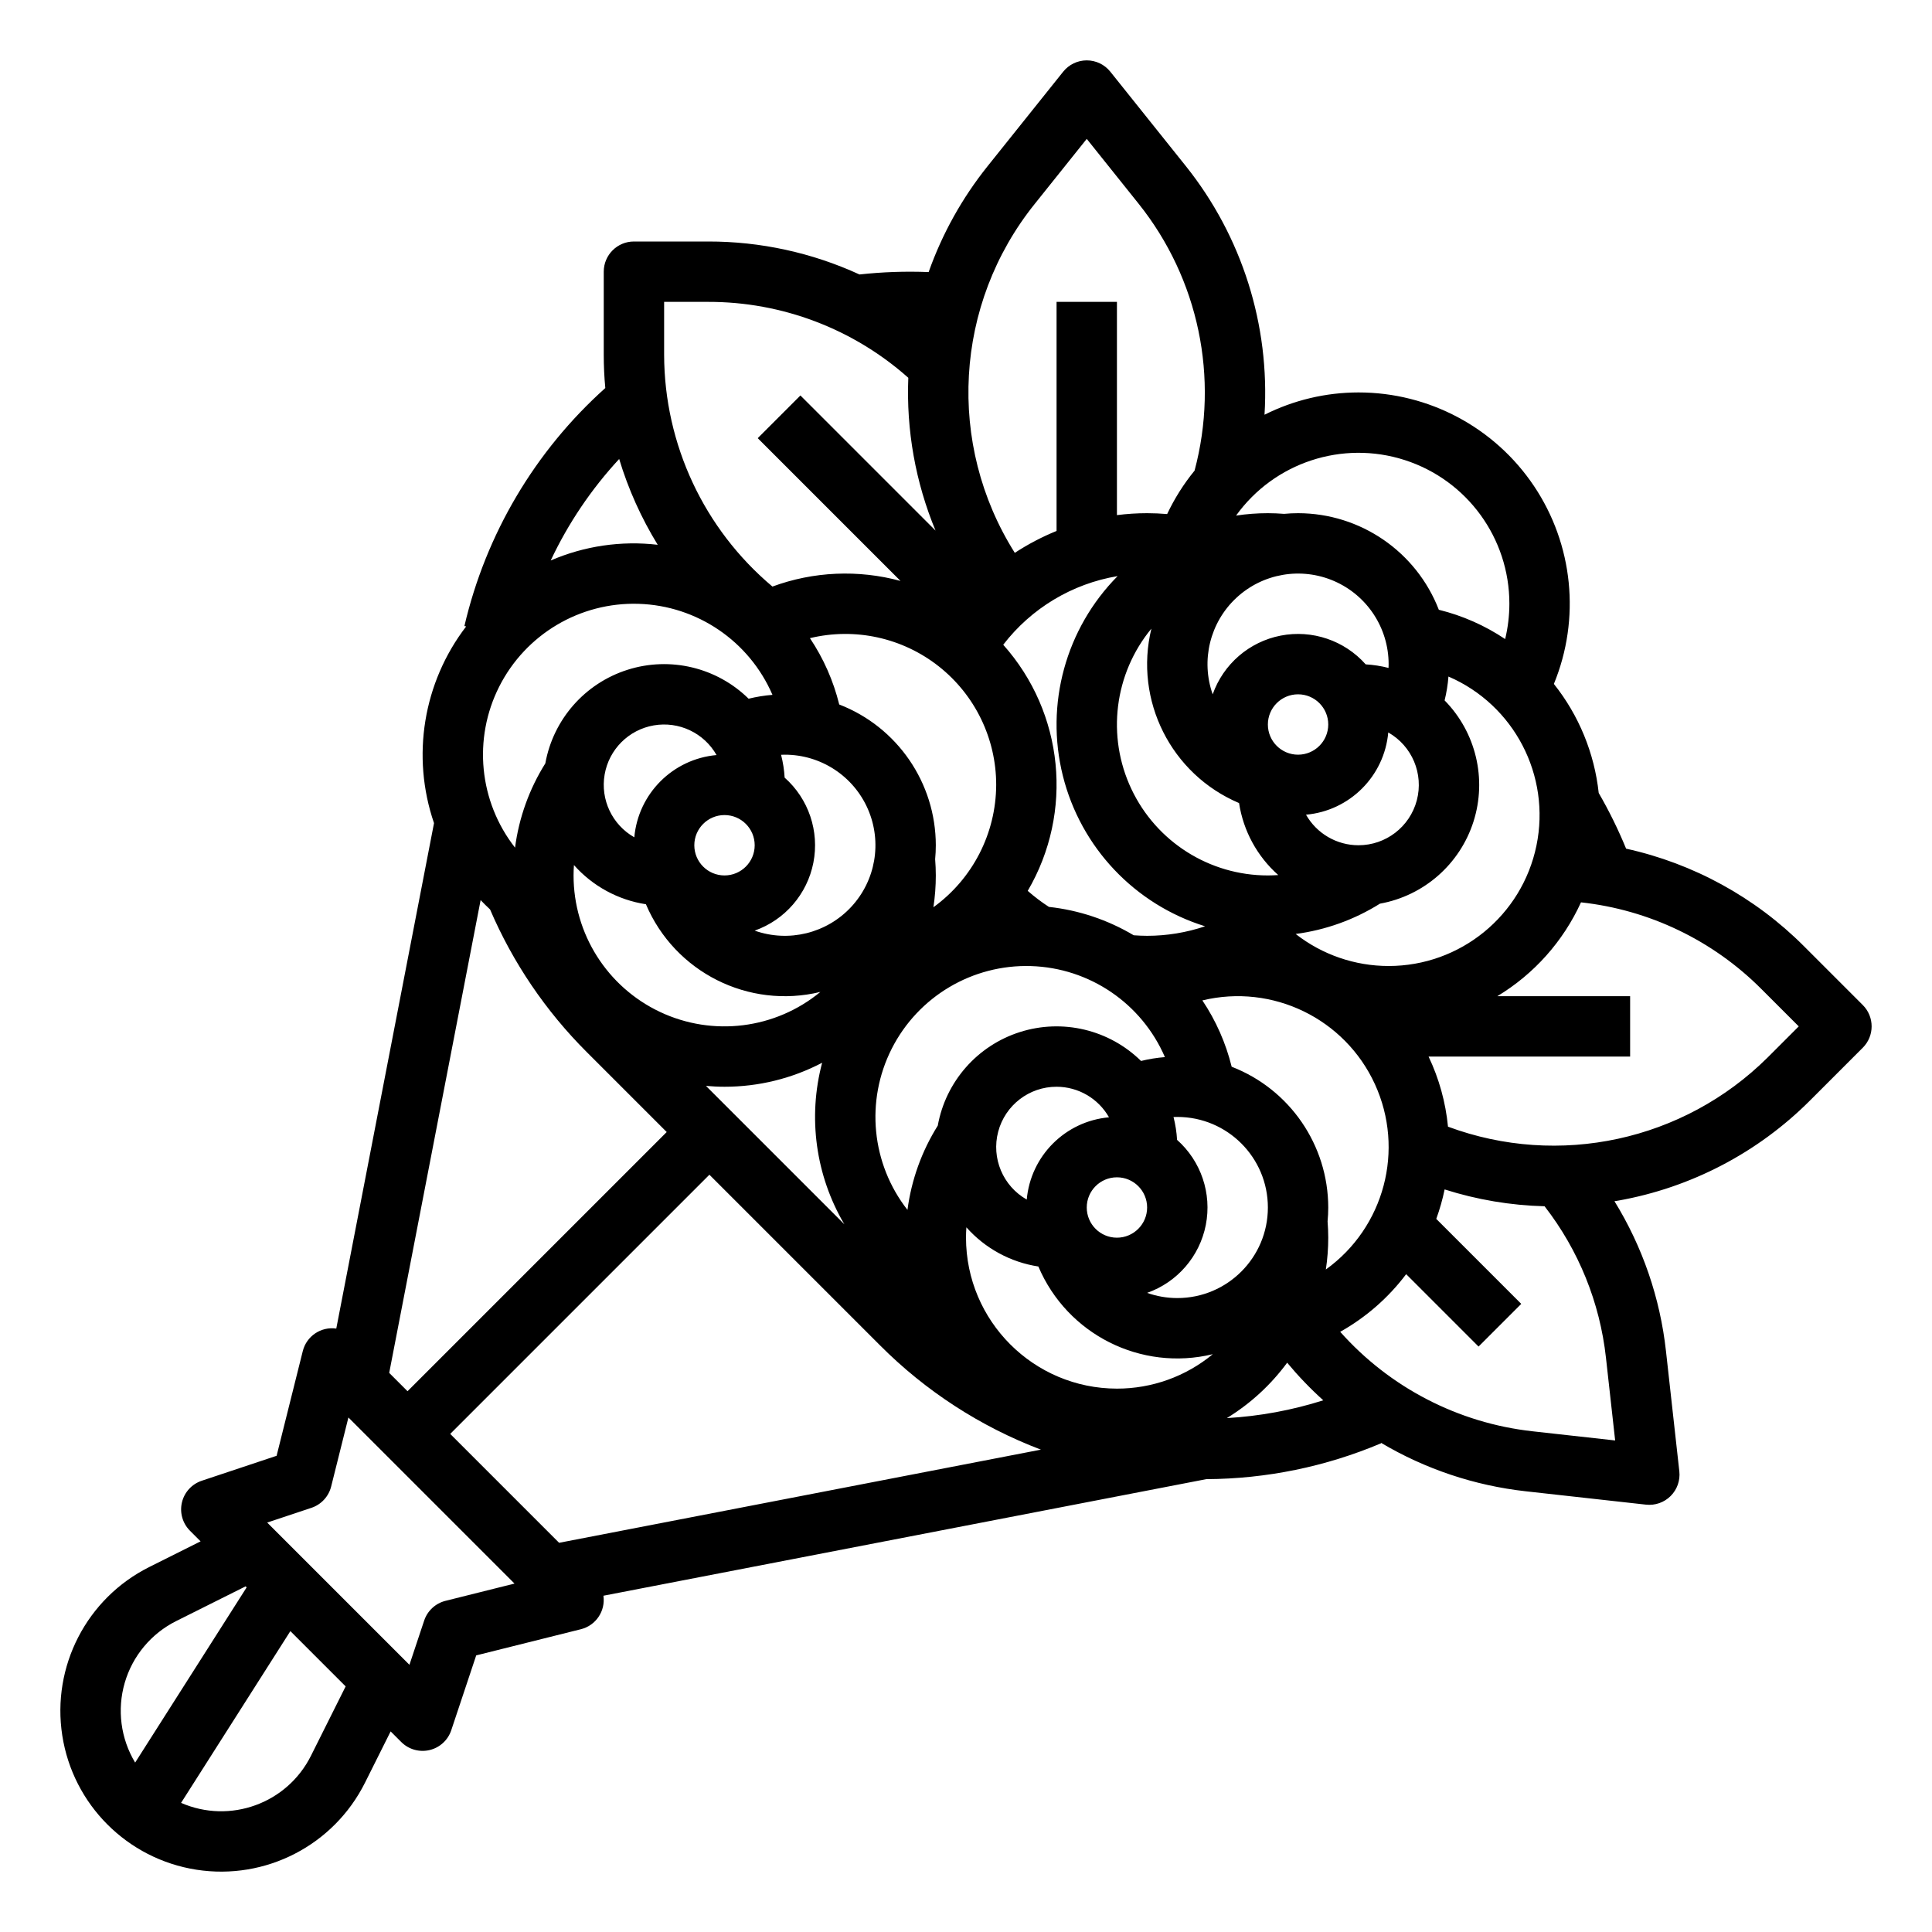
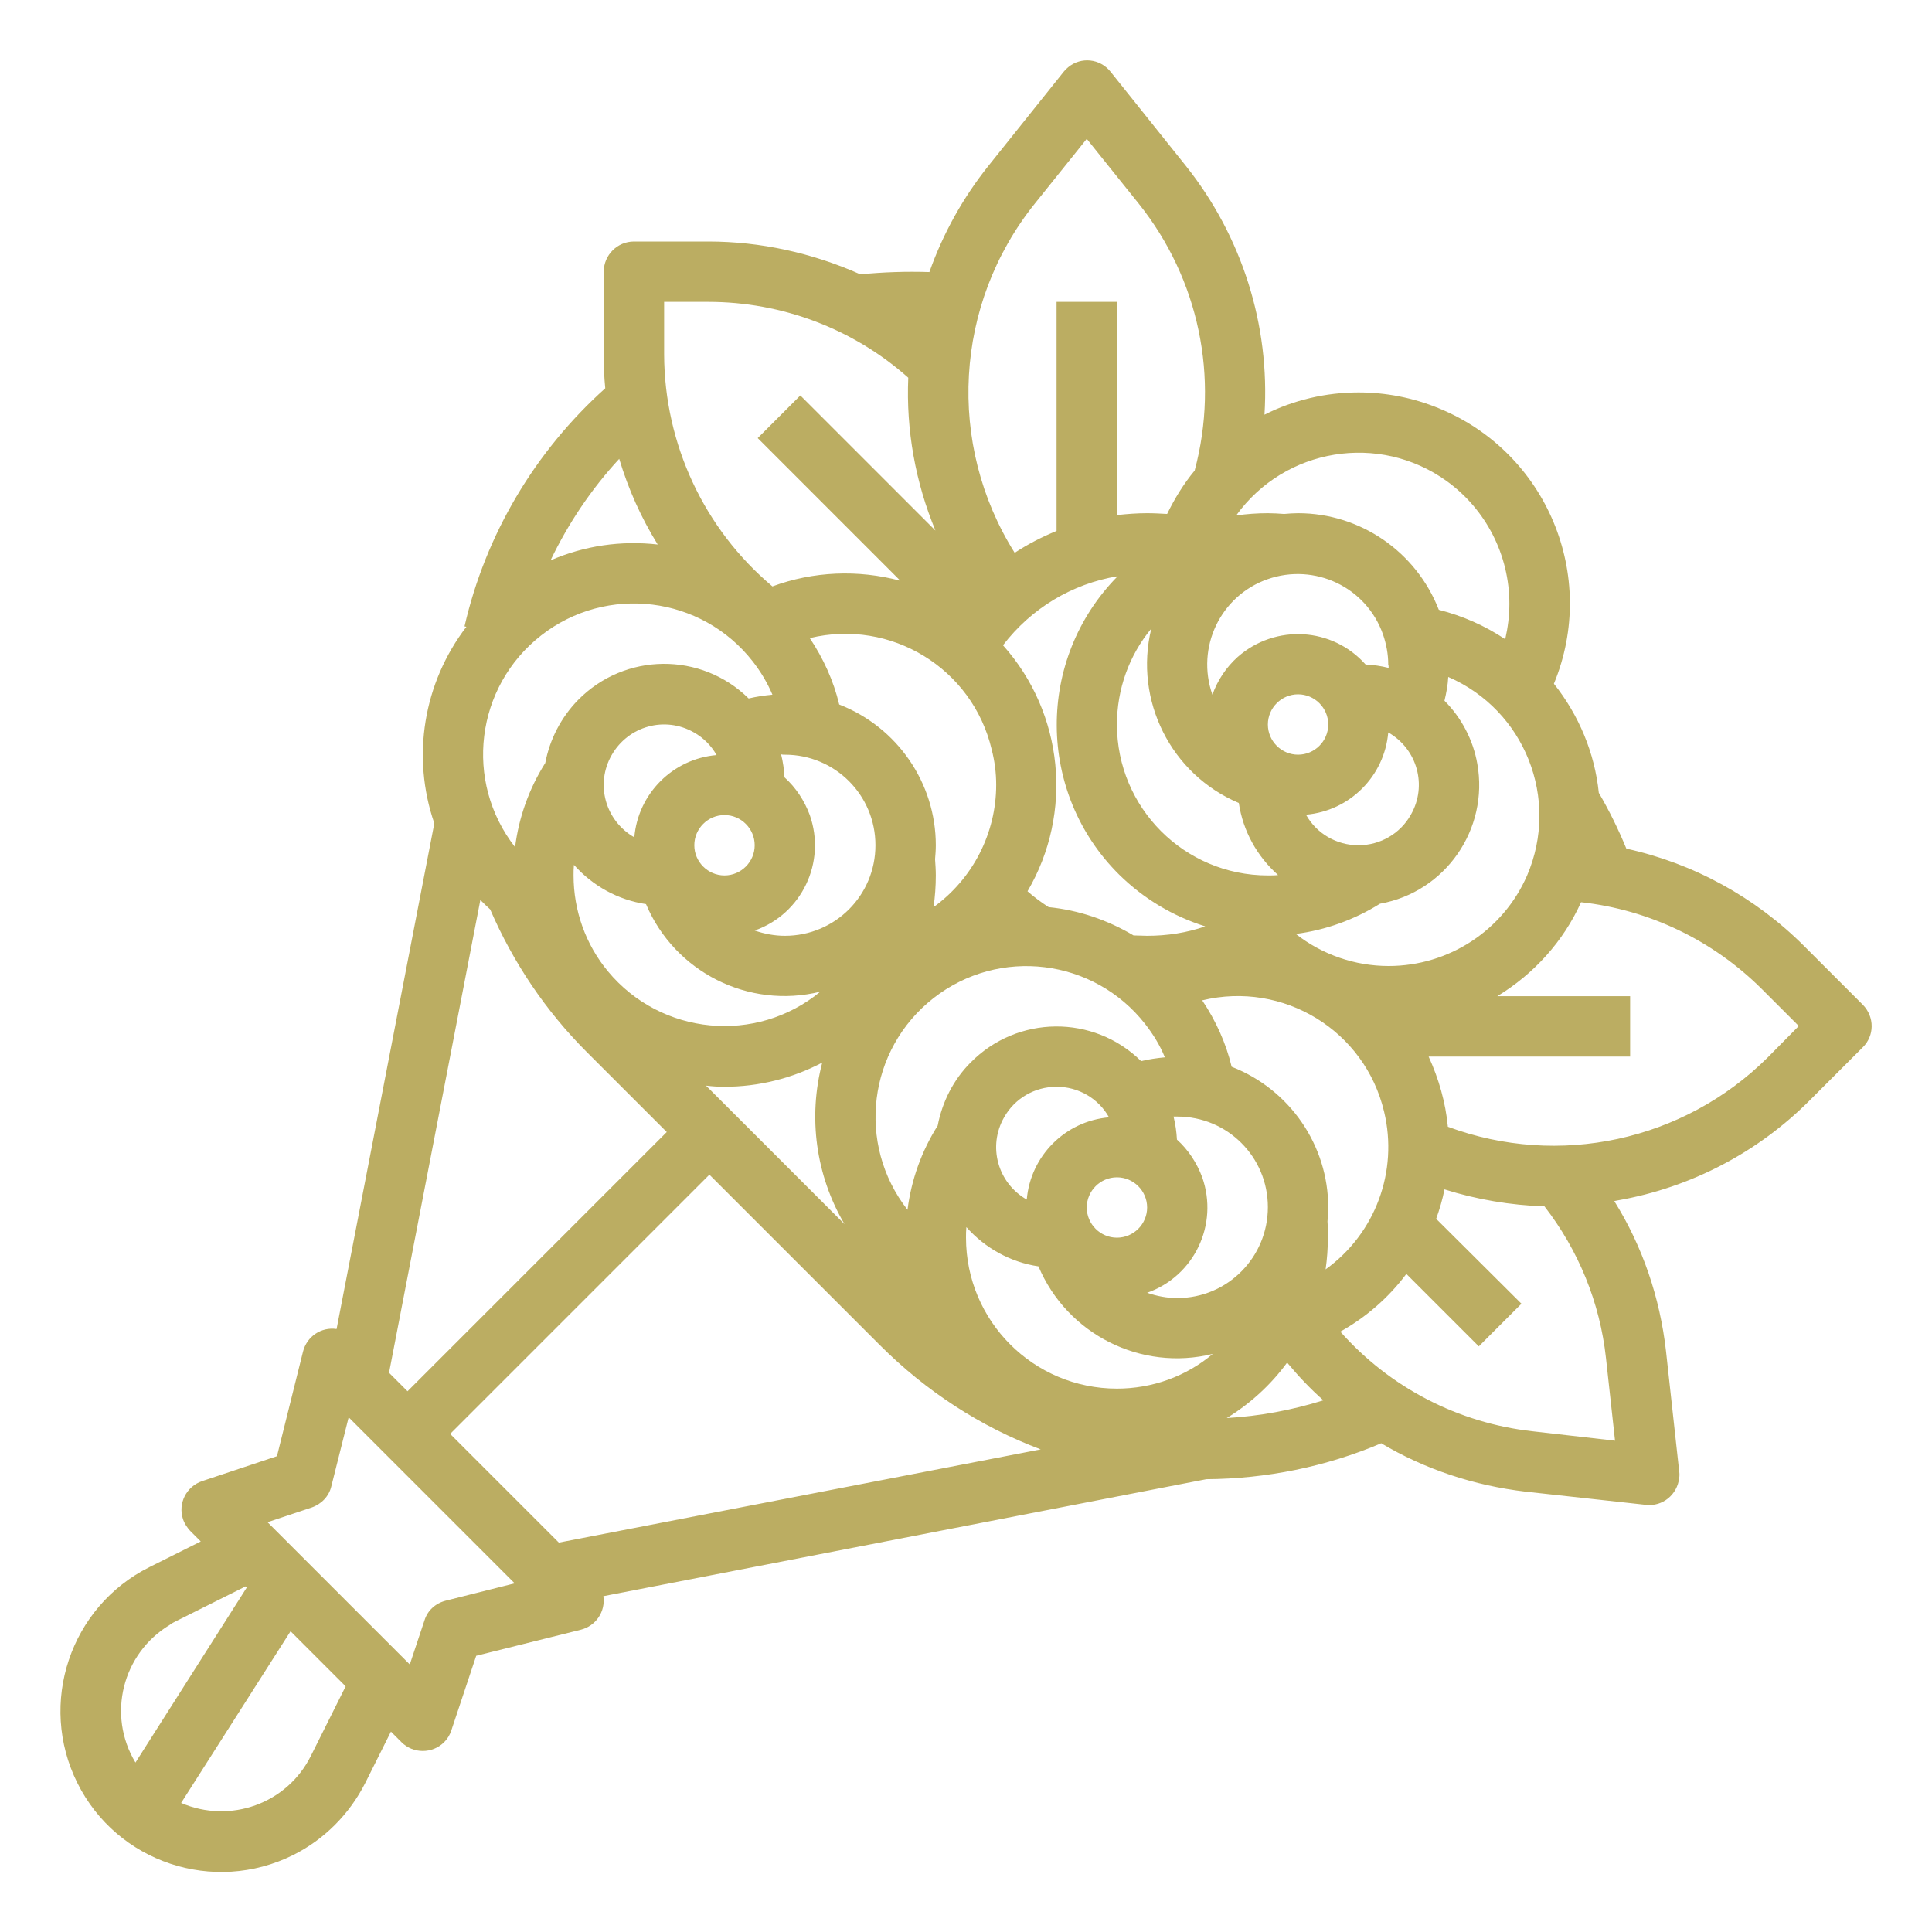
- <svg xmlns="http://www.w3.org/2000/svg" class="svg-genders" viewBox="0 0 512 512" width="512" height="512">
-   <g id="Out_line" data-name="Out line">
-     <path d="M493.657,266.343l-15.6-15.6a95.705,95.705,0,0,0-47.124-25.84,121.558,121.558,0,0,0-7.257-14.755A56.045,56.045,0,0,0,411.794,181.252,55.965,55.965,0,0,0,360,104a55.57,55.57,0,0,0-24.89,5.909A96.17,96.17,0,0,0,314.269,44.029L294.247,19.002a8,8,0,0,0-12.494,0L261.731,44.029a96.355,96.355,0,0,0-15.633,28.075,122.891,122.891,0,0,0-18.324.635A95.755,95.755,0,0,0,187.678,64H168a8,8,0,0,0-8,8V94.062q0,4.41.412,8.771a121.774,121.774,0,0,0-37.338,63.076l.46.106a55.885,55.885,0,0,0-8.516,52.121L89.117,352.085a7.978,7.978,0,0,0-8.878,5.975l-6.936,27.74-19.834,6.611a8,8,0,0,0-3.127,13.246l2.818,2.818-13.607,6.804a42.61,42.61,0,1,0,57.168,57.167l6.803-13.607,2.818,2.818a8,8,0,0,0,13.247-3.127l6.611-19.834,27.739-6.935a7.981,7.981,0,0,0,5.975-8.878L319.681,391.99a120.347,120.347,0,0,0,46.336-9.512l-.053-.126a95.947,95.947,0,0,0,38.386,12.854l31.854,3.54a8,8,0,0,0,8.835-8.834L441.5,358.057a95.638,95.638,0,0,0-13.652-39.724c.336-.057.673-.098,1.01-.158a95.501,95.501,0,0,0,50.886-26.603l13.914-13.915A8,8,0,0,0,493.657,266.343ZM296.179,152.674a55.963,55.963,0,0,0,23.179,92.802A48.109,48.109,0,0,1,304,248c-1.186,0-2.376-.059-3.561-.145a55.76,55.76,0,0,0-22.466-7.518,48.133,48.133,0,0,1-5.616-4.249,55.677,55.677,0,0,0-6.491-65.224A48.285,48.285,0,0,1,296.179,152.674ZM312,344a24.006,24.006,0,0,1-8.006-1.374,23.979,23.979,0,0,0,7.943-40.55,31.89,31.89,0,0,0-.943-6.052C311.328,296.01,311.663,296,312,296a24,24,0,0,1,0,48ZM152,232c0-.922.039-1.838.101-2.751a31.975,31.975,0,0,0,19.076,10.387,39.975,39.975,0,0,0,46.229,23.236A39.979,39.979,0,0,1,152,232Zm56-32a24,24,0,1,1-8.006,46.626,23.979,23.979,0,0,0,7.943-40.55,31.89,31.89,0,0,0-.943-6.052C207.328,200.011,207.663,200,208,200Zm-16,16a8,8,0,1,1-8,8A8.009,8.009,0,0,1,192,216Zm-23.902,5.895a15.989,15.989,0,1,1,21.797-21.797A24.032,24.032,0,0,0,168.098,221.895Zm80.42,76.409a55.613,55.613,0,0,0-8.028,22.331,39.994,39.994,0,1,1,68.221-40.491,39.731,39.731,0,0,0-6.324,1.021,31.97,31.97,0,0,0-53.869,17.14ZM296,328a8,8,0,1,1,8-8A8.009,8.009,0,0,1,296,328Zm-16-40a16,16,0,0,1,13.895,8.098,24.032,24.032,0,0,0-21.797,21.797A15.989,15.989,0,0,1,280,288Zm56-56a39.979,39.979,0,0,1-30.872-65.406,39.974,39.974,0,0,0,23.236,46.228,31.973,31.973,0,0,0,10.387,19.077C337.838,231.961,336.922,232,336,232Zm8-32a8,8,0,1,1,8-8A8.009,8.009,0,0,1,344,200Zm16,24a16,16,0,0,1-13.895-8.098,24.032,24.032,0,0,0,21.797-21.797A15.989,15.989,0,0,1,360,224Zm7.976-46.994a31.882,31.882,0,0,0-6.052-.943,23.979,23.979,0,0,0-40.55,7.943A24,24,0,1,1,368,176C368,176.337,367.99,176.672,367.976,177.006ZM264,208a40.222,40.222,0,0,1-16.635,32.429A56.189,56.189,0,0,0,248,232c0-1.439-.068-2.883-.177-4.312C247.935,226.473,248,225.244,248,224a40.058,40.058,0,0,0-25.595-37.306,55.343,55.343,0,0,0-7.764-17.577A39.977,39.977,0,0,1,264,208Zm-59.289-23.857a39.731,39.731,0,0,0-6.324,1.021,31.97,31.97,0,0,0-53.869,17.14,55.613,55.613,0,0,0-8.028,22.331,39.994,39.994,0,1,1,68.221-40.491ZM192,288a55.636,55.636,0,0,0,25.875-6.36,55.989,55.989,0,0,0,5.888,42.808l-36.677-36.676C188.706,287.913,190.343,288,192,288Zm41.206,68.52a120.797,120.797,0,0,0,42.644,27.65L148.171,408.857,119.314,380,188,311.314ZM296,368a40.046,40.046,0,0,1-40-40c0-.922.039-1.838.101-2.751a31.975,31.975,0,0,0,19.076,10.387,39.975,39.975,0,0,0,46.229,23.236A39.815,39.815,0,0,1,296,368Zm55.823-44.312C351.935,322.473,352,321.244,352,320a40.058,40.058,0,0,0-25.595-37.306,55.343,55.343,0,0,0-7.764-17.577,39.975,39.975,0,0,1,32.724,71.312A56.189,56.189,0,0,0,352,328C352,326.561,351.932,325.117,351.823,323.688ZM368,256a39.976,39.976,0,0,1-24.634-8.49,55.6,55.6,0,0,0,22.33-8.028,31.97,31.97,0,0,0,17.14-53.869,39.707,39.707,0,0,0,1.021-6.324A39.993,39.993,0,0,1,368,256Zm32-96a40.187,40.187,0,0,1-1.117,9.359,55.344,55.344,0,0,0-17.577-7.764A40.058,40.058,0,0,0,344,136c-1.245,0-2.474.065-3.691.177-1.431-.109-2.875-.177-4.309-.177a56.19,56.19,0,0,0-8.429.635A39.975,39.975,0,0,1,400,160ZM274.226,54.024,288,36.806l13.774,17.218a80.143,80.143,0,0,1,14.799,70.698,55.851,55.851,0,0,0-7.266,11.508C307.543,136.085,305.771,136,304,136a63.422,63.422,0,0,0-8,.512V80H280v60.709a64.532,64.532,0,0,0-11.068,5.801A79.734,79.734,0,0,1,274.226,54.024ZM176,80h11.678a79.601,79.601,0,0,1,53.033,20.118,95.569,95.569,0,0,0,7.214,40.492l-35.806-35.806-11.314,11.313,37.837,37.837a55.807,55.807,0,0,0-33.942,1.49A80.453,80.453,0,0,1,176,94.062Zm-11.913,41.637a96.97,96.97,0,0,0,10.215,22.738,55.296,55.296,0,0,0-28.358,4.159A106.238,106.238,0,0,1,164.087,121.637ZM129.871,241.012A120.484,120.484,0,0,0,155.479,278.794L176.686,300,108,368.686l-4.857-4.857,24.227-125.292Q128.578,239.811,129.871,241.012ZM46.71,429.589l18.377-9.188.274.274L35.815,467.104A26.592,26.592,0,0,1,46.71,429.589ZM82.411,465.29a26.591,26.591,0,0,1-34.425,12.49l28.965-45.516,14.649,14.649Zm35.648-41.051a8.002,8.002,0,0,0-5.649,5.231l-3.906,11.72L70.81,403.496l11.721-3.907a7.998,7.998,0,0,0,5.23-5.649L92.334,375.648,136.353,419.666ZM325.126,375.811a56.437,56.437,0,0,0,15.985-14.679,96.076,96.076,0,0,0,9.571,9.965A104.269,104.269,0,0,1,325.126,375.811Zm80.992,3.493a79.98,79.98,0,0,1-50.95-26.36A56.462,56.462,0,0,0,372.647,337.667l19.186,19.186,11.314-11.313-22.521-22.521a55.637,55.637,0,0,0,2.214-7.807,95.298,95.298,0,0,0,26.489,4.46,79.659,79.659,0,0,1,16.268,40.151l2.435,21.915Zm62.311-99.045a80.469,80.469,0,0,1-84.696,18.32A55.558,55.558,0,0,0,378.586,280H432V264H396.81A56.357,56.357,0,0,0,418.979,239.131a79.734,79.734,0,0,1,47.764,22.926L476.687,272Z" />
+ <svg xmlns="http://www.w3.org/2000/svg" version="1.1" id="Layer_1" x="0px" y="0px" viewBox="0 0 512 512" style="enable-background:new 0 0 512 512;" xml:space="preserve">
+   <style type="text/css">
+ 	.st0{fill:#BBAD62;}
+ </style>
+   <g id="Out_line">
+     <path class="st0" d="M493.7,266.3l-15.6-15.6c-12.9-12.9-29.3-21.9-47.1-25.8c-2.1-5.1-4.5-10-7.3-14.8   c-1.1-10.6-5.3-20.6-11.9-28.9c11.8-28.6-1.9-61.3-30.5-73c-6.8-2.8-14-4.2-21.3-4.2c-8.6,0-17.2,2-24.9,5.9   c1.5-23.8-6-47.3-20.8-65.9l-20-25c-2.8-3.5-7.8-4-11.2-1.2c-0.5,0.4-0.9,0.8-1.2,1.2l-20,25c-6.7,8.4-12,17.9-15.6,28.1   c-6.1-0.2-12.2,0-18.3,0.6C215.2,67,201.5,64,187.7,64H168c-4.4,0-8,3.6-8,8v22.1c0,2.9,0.1,5.9,0.4,8.8   c-18.6,16.7-31.7,38.7-37.3,63.1l0.5,0.1c-11.4,14.9-14.6,34.4-8.5,52.1l-25.9,134c-4.1-0.6-7.9,2-8.9,6l-6.9,27.7l-19.8,6.6   c-4.2,1.4-6.5,5.9-5.1,10.1c0.4,1.2,1.1,2.2,1.9,3.1l2.8,2.8l-13.6,6.8c-21,10.5-29.6,36.1-19.1,57.2s36.1,29.6,57.2,19.1   c8.2-4.1,14.9-10.8,19.1-19.1l6.8-13.6l2.8,2.8c3.1,3.1,8.2,3.1,11.3,0c0.9-0.9,1.5-1.9,1.9-3.1l6.6-19.8l27.7-6.9   c4-1,6.6-4.8,6-8.9L319.7,392c15.9-0.1,31.7-3.3,46.3-9.5l-0.1-0.1c11.7,7,24.8,11.3,38.4,12.9l31.9,3.5c4.4,0.5,8.3-2.7,8.8-7.1   c0.1-0.6,0.1-1.2,0-1.8l-3.5-31.9c-1.6-14.1-6.2-27.7-13.7-39.7c0.3-0.1,0.7-0.1,1-0.2c19.3-3.4,37.1-12.7,50.9-26.6l13.9-13.9   C496.8,274.5,496.8,269.5,493.7,266.3z M296.2,152.7c-21.7,22-21.5,57.4,0.4,79.1c6.4,6.3,14.2,11,22.8,13.7   c-4.9,1.7-10.1,2.5-15.4,2.5c-1.2,0-2.4-0.1-3.6-0.1c-6.9-4.1-14.5-6.7-22.5-7.5c-2-1.3-3.9-2.7-5.6-4.2   c12.2-20.8,9.6-47.2-6.5-65.2C273.3,161.2,284.1,154.7,296.2,152.7z M312,344c-2.7,0-5.4-0.5-8-1.4c12.5-4.4,19-18.1,14.6-30.6   c-1.4-3.8-3.7-7.3-6.7-10c-0.1-2-0.4-4.1-0.9-6.1c0.3,0,0.7,0,1,0c13.3,0,24,10.7,24,24S325.3,344,312,344z M152,232   c0-0.9,0-1.8,0.1-2.8c5,5.6,11.7,9.3,19.1,10.4c7.6,18,27.2,27.9,46.2,23.2c-17,14-42.2,11.6-56.3-5.4   C155.2,250.3,152,241.3,152,232z M208,200c13.3,0,24,10.7,24,24c0,13.3-10.7,24-24,24c-2.7,0-5.4-0.5-8-1.4   c12.5-4.4,19-18.1,14.6-30.6c-1.4-3.8-3.7-7.3-6.7-10c-0.1-2-0.4-4.1-0.9-6.1C207.3,200,207.7,200,208,200z M192,216   c4.4,0,8,3.6,8,8s-3.6,8-8,8s-8-3.6-8-8C184,219.6,187.6,216,192,216z M168.1,221.9c-7.7-4.4-10.4-14.1-6-21.8   c4.4-7.7,14.1-10.4,21.8-6c2.5,1.4,4.6,3.5,6,6C178.3,201.1,169.1,210.3,168.1,221.9z M248.5,298.3c-4.3,6.8-7,14.4-8,22.3   c-13.6-17.4-10.5-42.5,6.9-56.1c17.4-13.6,42.5-10.5,56.1,6.9c2.1,2.7,3.9,5.6,5.2,8.8c-2.1,0.2-4.2,0.5-6.3,1   c-12.6-12.4-32.8-12.2-45.2,0.4C252.7,286.1,249.7,292,248.5,298.3L248.5,298.3z M296,328c-4.4,0-8-3.6-8-8s3.6-8,8-8s8,3.6,8,8   C304,324.4,300.4,328,296,328z M280,288c5.8,0,11.1,3.1,13.9,8.1c-11.6,1-20.8,10.2-21.8,21.8c-7.7-4.4-10.4-14.1-6-21.8   C268.9,291.1,274.2,288,280,288z M336,232c-22.1,0-40-17.9-40-40c0-9.3,3.2-18.3,9.1-25.4c-4.6,19,5.2,38.6,23.2,46.2   c1.1,7.4,4.8,14.1,10.4,19.1C337.8,232,336.9,232,336,232z M344,200c-4.4,0-8-3.6-8-8s3.6-8,8-8s8,3.6,8,8   C352,196.4,348.4,200,344,200z M360,224c-5.8,0-11.1-3.1-13.9-8.1c11.6-1,20.8-10.2,21.8-21.8c7.7,4.4,10.4,14.1,6,21.8   C371.1,220.9,365.8,224,360,224z M368,177c-2-0.5-4-0.8-6.1-0.9c-8.8-9.9-23.9-10.8-33.9-2c-3,2.7-5.3,6.1-6.7,10   c-4.4-12.5,2.1-26.2,14.6-30.6c12.5-4.4,26.2,2.1,30.6,14.6c0.9,2.6,1.4,5.3,1.4,8C368,176.3,368,176.7,368,177z M264,208   c0,12.8-6.2,24.9-16.6,32.4c0.4-2.8,0.6-5.6,0.6-8.4c0-1.4-0.1-2.9-0.2-4.3c0.1-1.2,0.2-2.4,0.2-3.7c0-16.5-10.2-31.3-25.6-37.3   c-1.5-6.3-4.2-12.2-7.8-17.6c21.5-5.2,43.1,8,48.2,29.5C263.6,201.7,264,204.8,264,208z M204.7,184.1c-2.1,0.2-4.2,0.5-6.3,1   c-12.6-12.4-32.8-12.2-45.2,0.4c-4.5,4.6-7.5,10.4-8.7,16.7c-4.3,6.8-7,14.4-8,22.3c-13.6-17.4-10.5-42.5,6.9-56.1   s42.5-10.5,56.1,6.9C201.6,178,203.4,181,204.7,184.1L204.7,184.1z M192,288c9,0,17.9-2.2,25.9-6.4c-3.8,14.5-1.7,29.9,5.9,42.8   l-36.7-36.7C188.7,287.9,190.3,288,192,288z M233.2,356.5c12.1,12.1,26.6,21.6,42.6,27.6l-127.7,24.7L119.3,380l68.7-68.7   L233.2,356.5z M296,368c-22.1,0-40-17.9-40-40c0-0.9,0-1.8,0.1-2.8c5,5.6,11.7,9.3,19.1,10.4c7.6,18,27.2,27.9,46.2,23.2   C314.3,364.8,305.3,368,296,368z M351.8,323.7c0.1-1.2,0.2-2.4,0.2-3.7c0-16.5-10.2-31.3-25.6-37.3c-1.5-6.3-4.2-12.2-7.8-17.6   c21.5-5.2,43.1,8,48.2,29.5c3.8,15.8-2.3,32.3-15.5,41.8c0.4-2.8,0.6-5.6,0.6-8.4C352,326.6,351.9,325.1,351.8,323.7z M368,256   c-8.9,0-17.6-3-24.6-8.5c7.9-1,15.6-3.8,22.3-8c17.4-3.1,28.9-19.8,25.8-37.1c-1.1-6.3-4.2-12.2-8.7-16.7c0.5-2.1,0.9-4.2,1-6.3   c20.3,8.8,29.6,32.3,20.9,52.6C398.4,246.5,384,256,368,256z M400,160c0,3.2-0.4,6.3-1.1,9.4c-5.4-3.6-11.3-6.2-17.6-7.8   c-6-15.4-20.8-25.6-37.3-25.6c-1.2,0-2.5,0.1-3.7,0.2c-1.4-0.1-2.9-0.2-4.3-0.2c-2.8,0-5.6,0.2-8.4,0.6c12.9-17.9,37.9-22,55.8-9.1   C393.8,135,400,147.1,400,160z M274.2,54L288,36.8L301.8,54c15.9,19.9,21.4,46.1,14.8,70.7c-2.9,3.5-5.3,7.4-7.3,11.5   c-1.8-0.1-3.5-0.2-5.3-0.2c-2.7,0-5.3,0.2-8,0.5V80h-16v60.7c-3.9,1.6-7.6,3.5-11.1,5.8C250.8,117.7,252.9,80.6,274.2,54z M176,80   h11.7c19.5,0,38.4,7.1,53,20.1c-0.6,13.9,1.9,27.7,7.2,40.5l-35.8-35.8l-11.3,11.3l37.8,37.8c-11.2-3-23.1-2.5-33.9,1.5   c-18.1-15.2-28.6-37.7-28.7-61.4V80z M164.1,121.6c2.4,8,5.8,15.6,10.2,22.7c-9.7-1.1-19.4,0.3-28.4,4.2   C150.6,138.7,156.7,129.6,164.1,121.6z M129.9,241c6.1,14.1,14.7,26.9,25.6,37.8l21.2,21.2L108,368.7l-4.9-4.9l24.2-125.3   C128.2,239.4,129,240.2,129.9,241z M46.7,429.6l18.4-9.2l0.3,0.3l-29.5,46.4c-7.6-12.6-3.5-28.9,9.1-36.5   C45.5,430.2,46.1,429.9,46.7,429.6z M82.4,465.3C76.1,478,61,483.4,48,477.8l29-45.5l14.6,14.6L82.4,465.3z M118.1,424.2   c-2.7,0.7-4.8,2.6-5.6,5.2l-3.9,11.7l-37.7-37.7l11.7-3.9c2.6-0.9,4.6-3,5.2-5.6l4.6-18.3l44,44L118.1,424.2z M325.1,375.8   c6.2-3.8,11.7-8.8,16-14.7c2.9,3.5,6.1,6.9,9.6,10C342.4,373.7,333.8,375.3,325.1,375.8z M406.1,379.3   c-19.7-2.2-37.8-11.6-50.9-26.4c6.8-3.8,12.8-9,17.5-15.3l19.2,19.2l11.3-11.3L380.6,323c0.9-2.5,1.7-5.2,2.2-7.8   c8.6,2.7,17.5,4.2,26.5,4.5c9,11.6,14.7,25.5,16.3,40.2l2.4,21.9L406.1,379.3z M468.4,280.3c-22.3,22.1-55.3,29.2-84.7,18.3   c-0.6-6.4-2.4-12.7-5.1-18.6H432v-16h-35.2c9.7-5.9,17.5-14.5,22.2-24.9c18.1,2,34.9,10.1,47.8,22.9l9.9,9.9L468.4,280.3z" />
  </g>
</svg>
